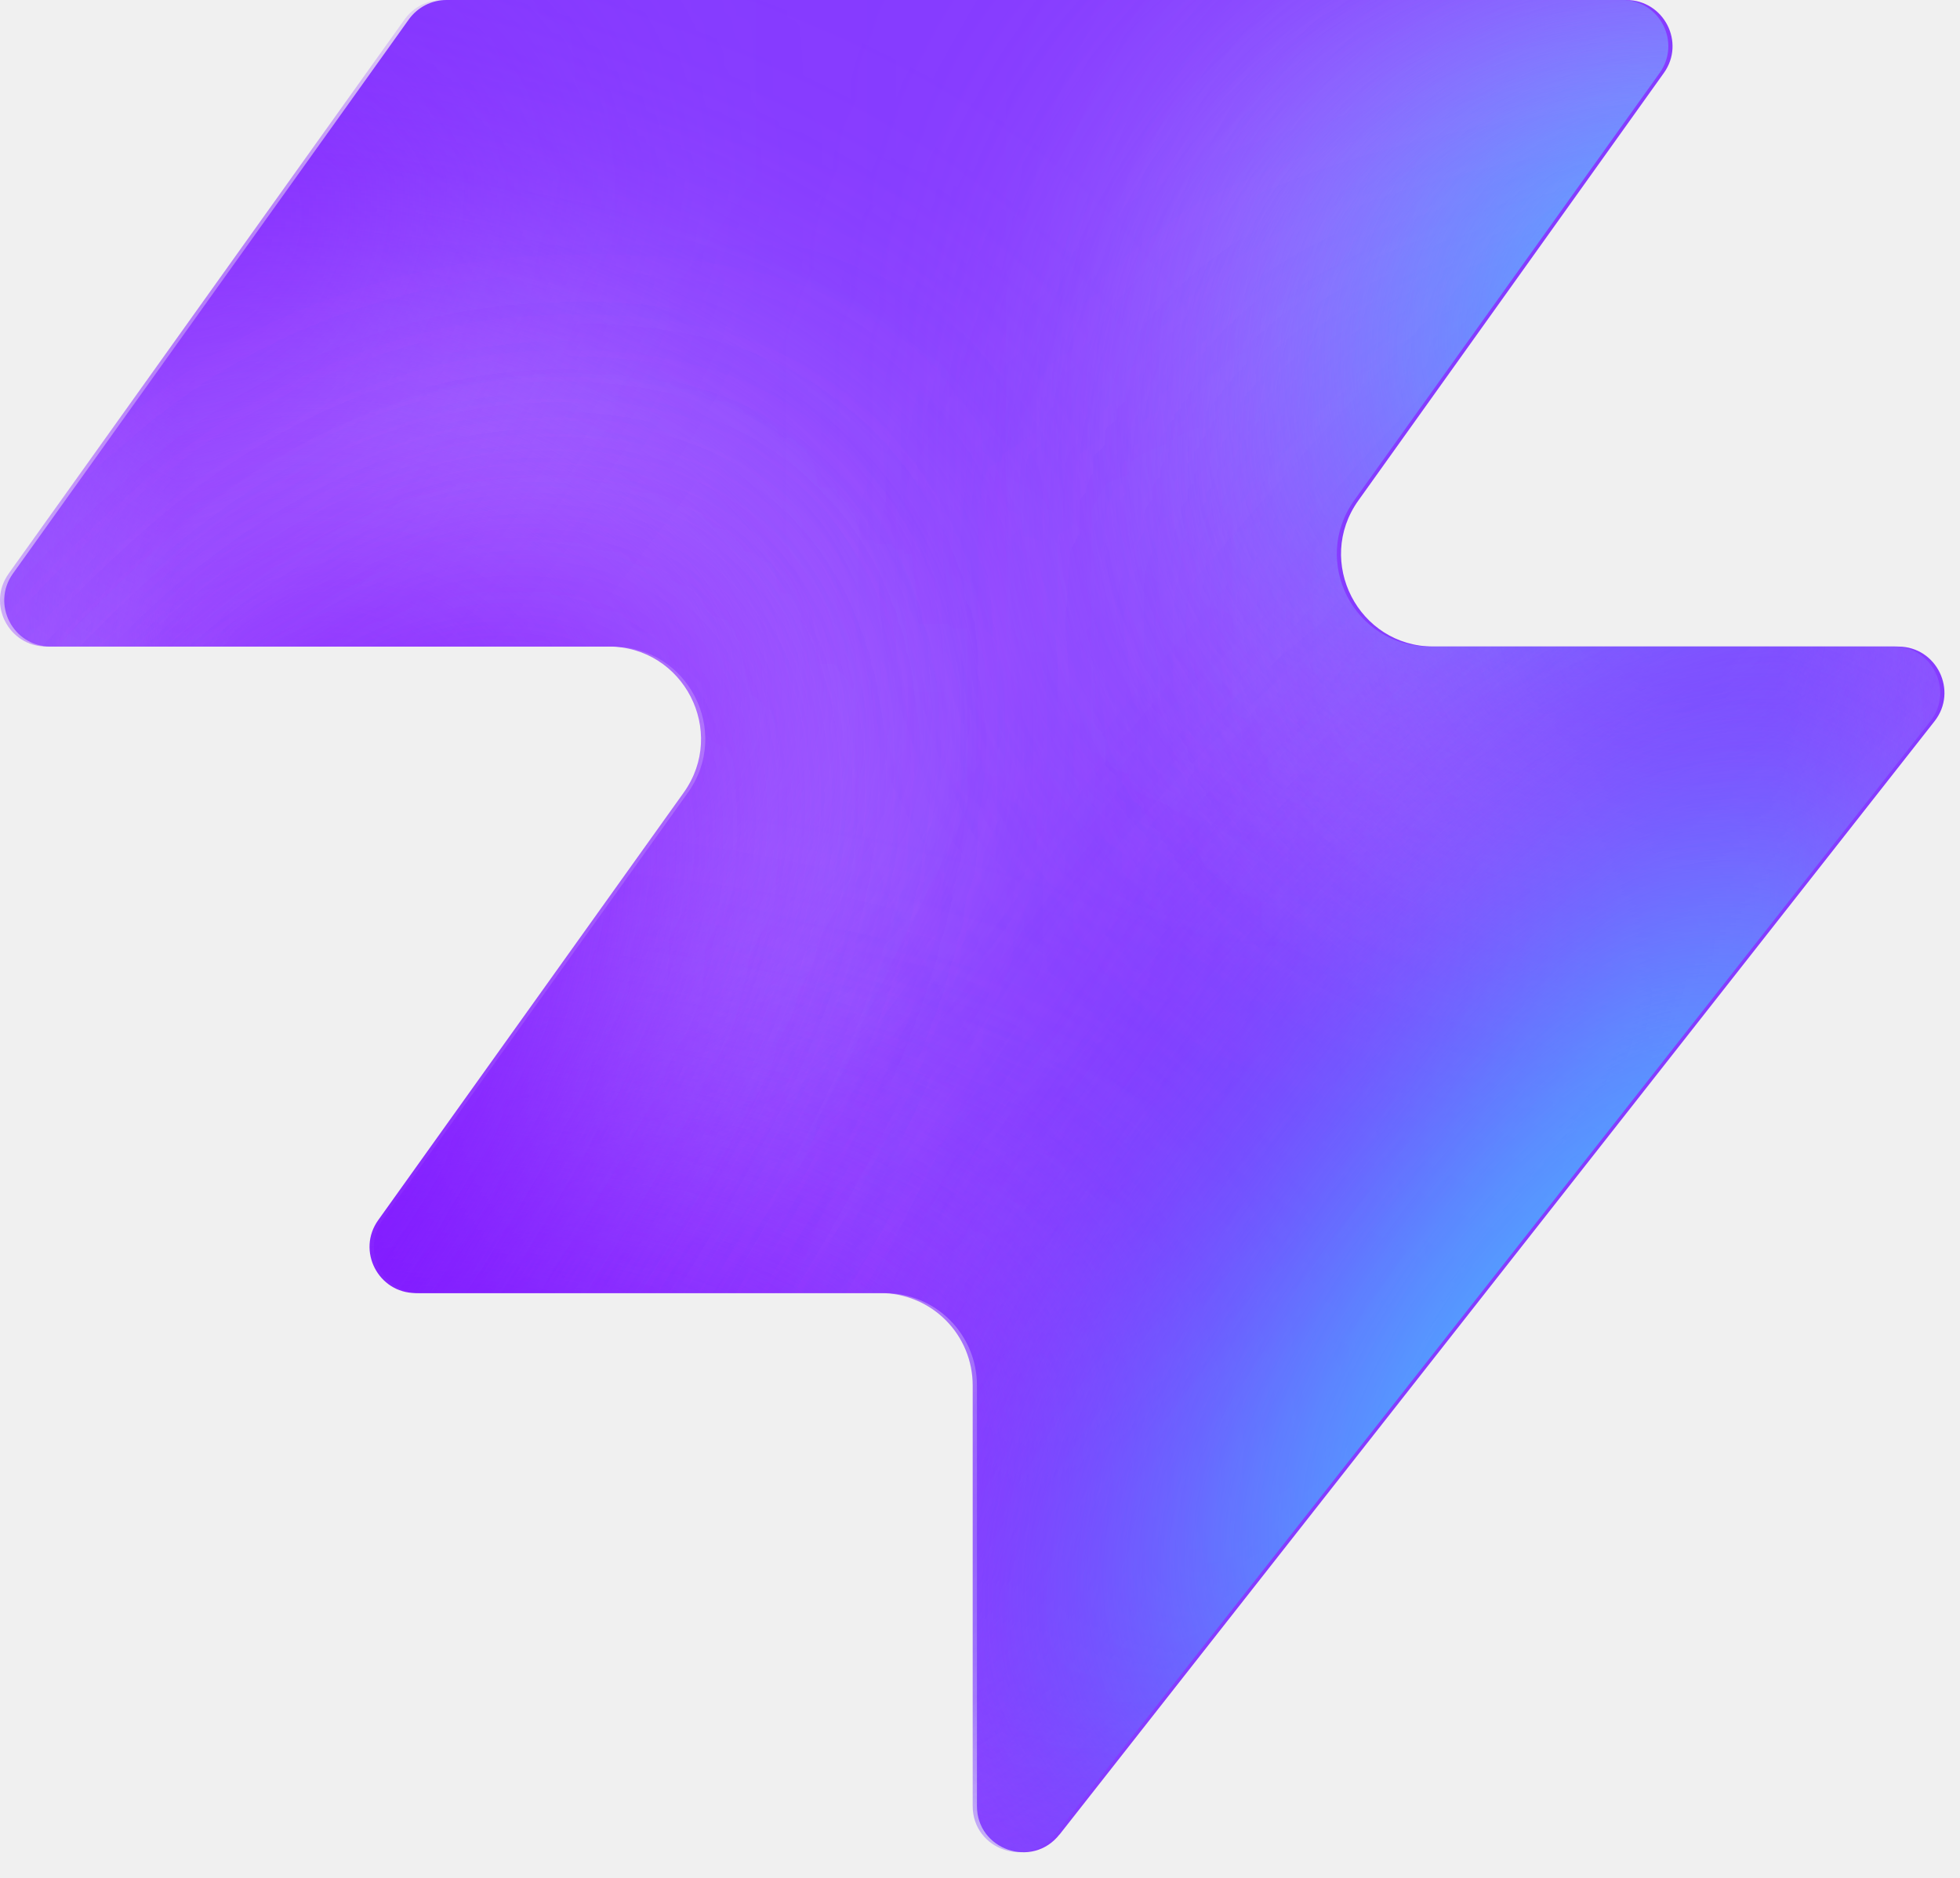
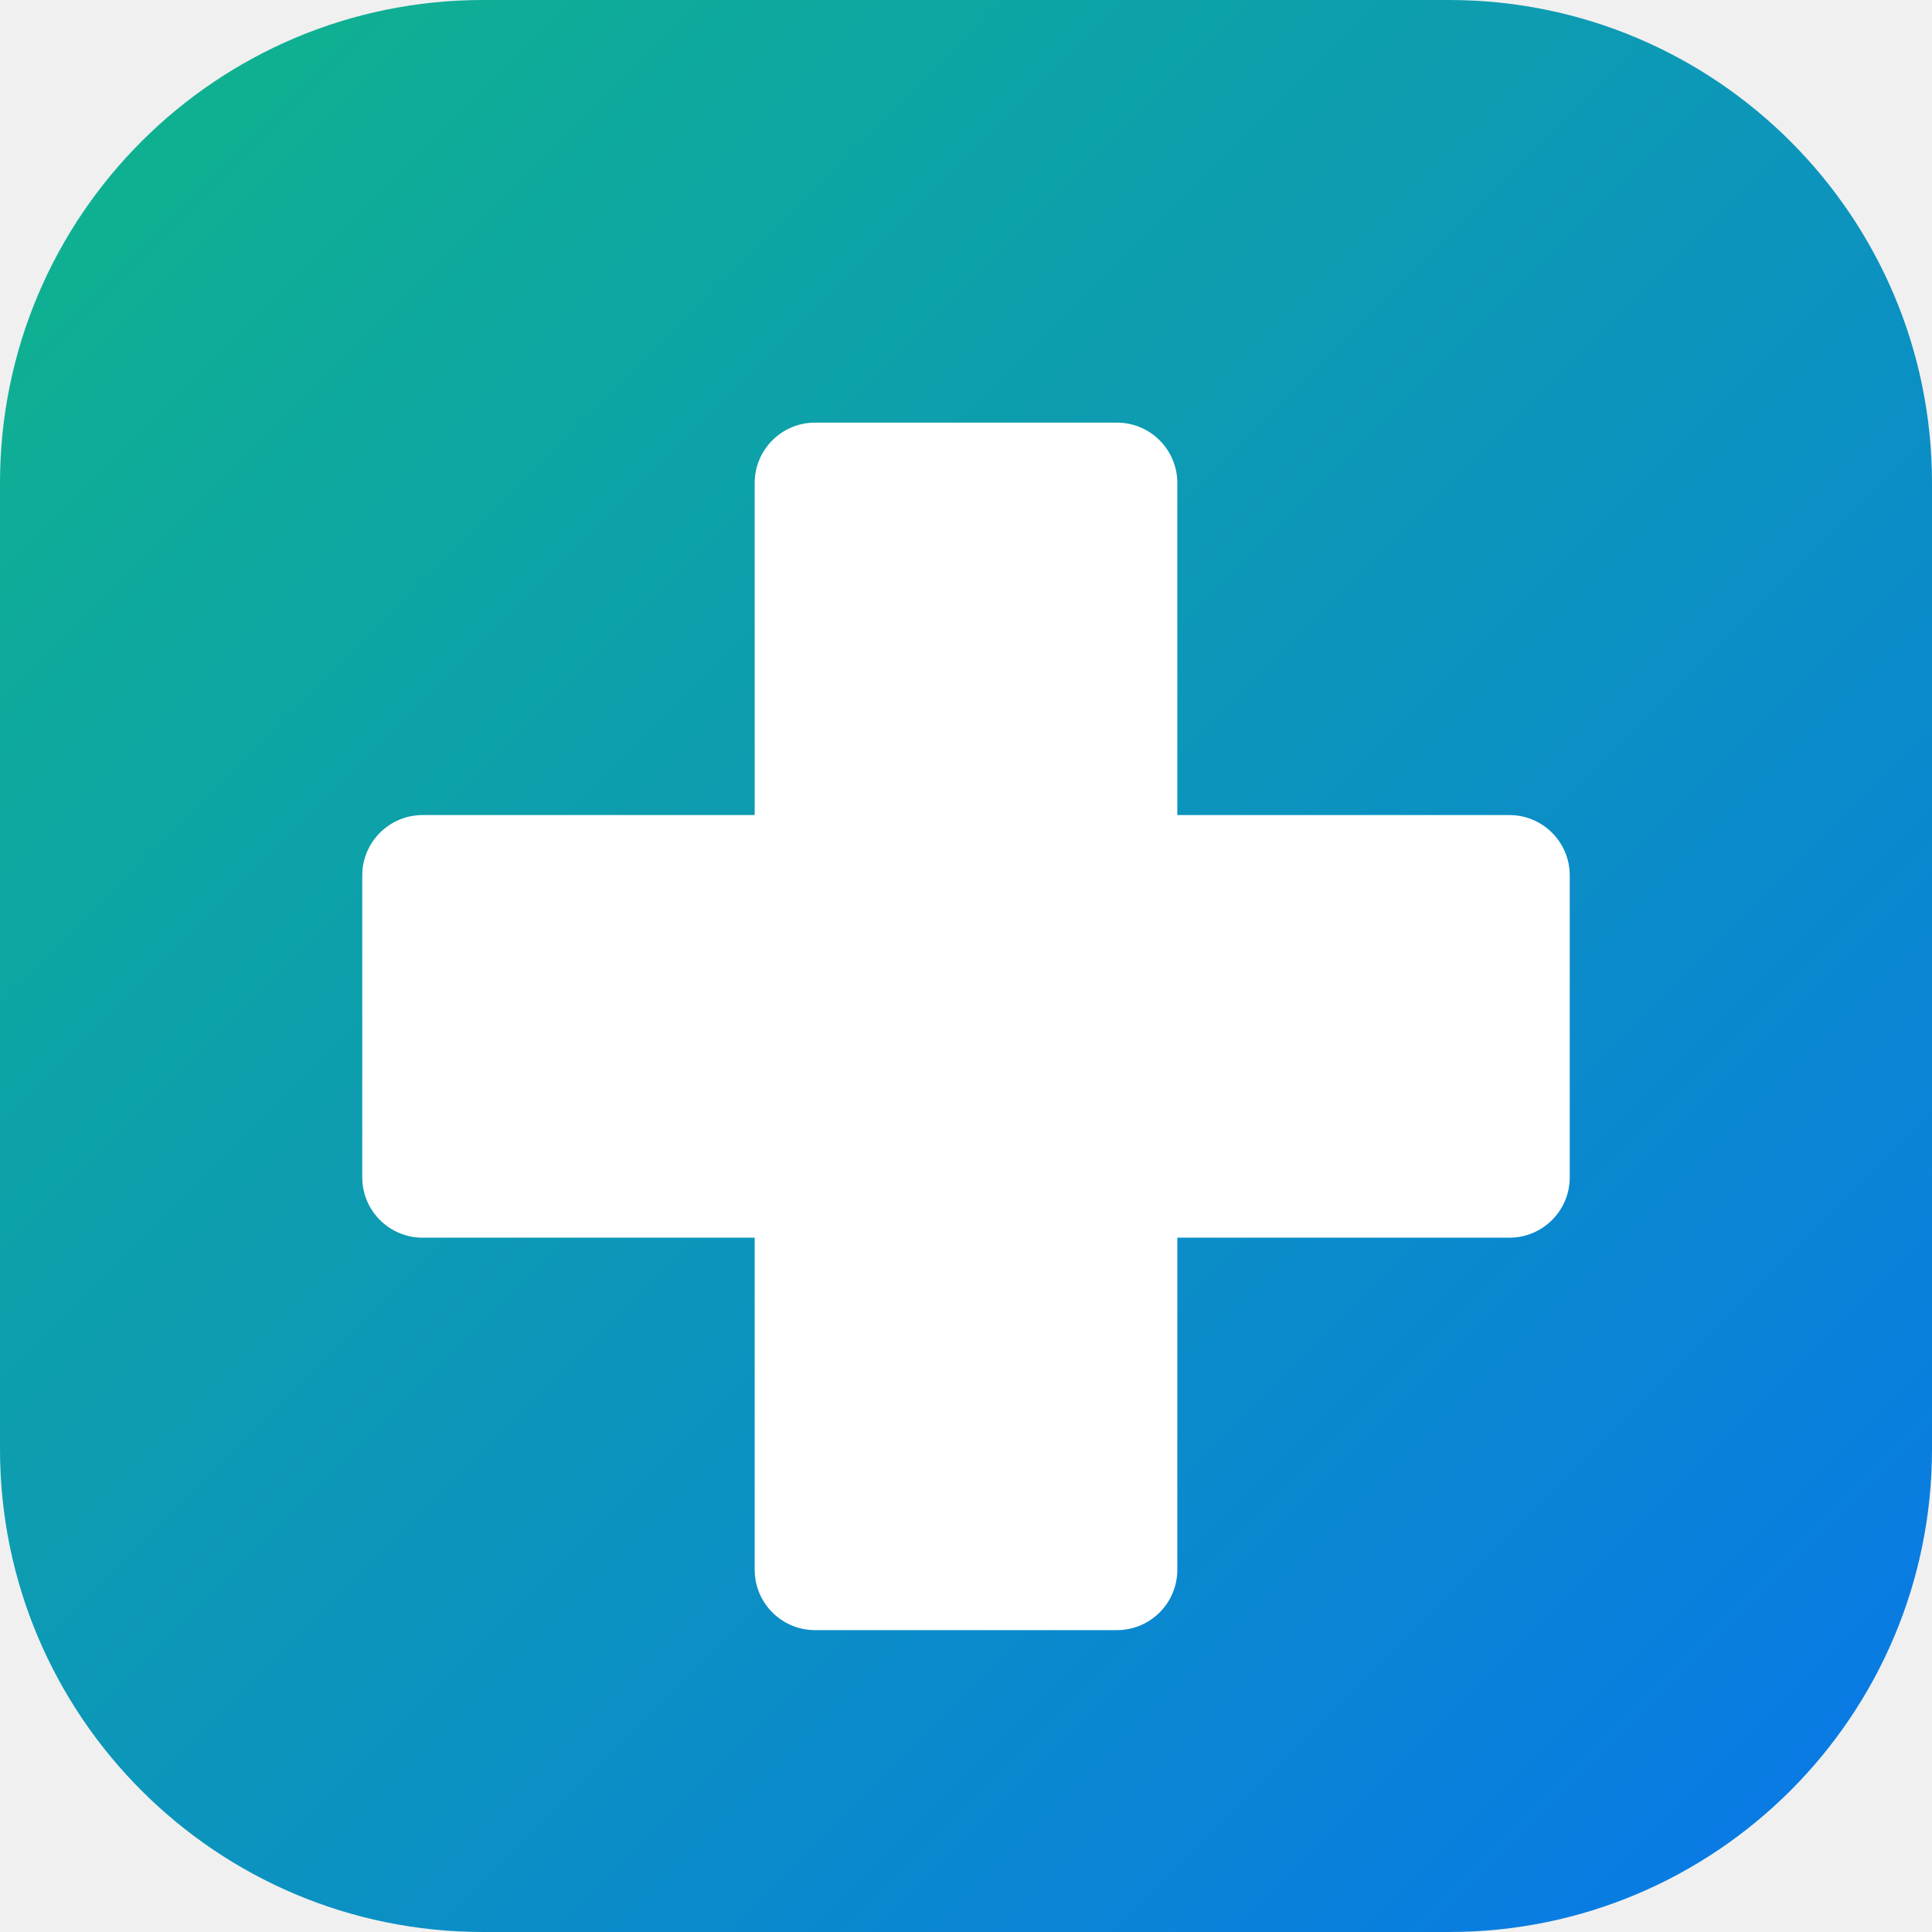
- <svg xmlns="http://www.w3.org/2000/svg" width="48" height="46" fill="none" viewBox="0 0 48 46">
-   <path fill="#863bff" d="M25.946 44.938c-.664.845-2.021.375-2.021-.698V33.937a2.26 2.26 0 0 0-2.262-2.262H10.287c-.92 0-1.456-1.04-.92-1.788l7.48-10.471c1.07-1.497 0-3.578-1.842-3.578H1.237c-.92 0-1.456-1.04-.92-1.788L10.013.474c.214-.297.556-.474.92-.474h28.894c.92 0 1.456 1.04.92 1.788l-7.48 10.471c-1.07 1.498 0 3.579 1.842 3.579h11.377c.943 0 1.473 1.088.89 1.83L25.947 44.94z" style="fill:#863bff;fill:color(display-p3 .525 .23 1);fill-opacity:1" />
-   <mask id="a" width="48" height="46" x="0" y="0" maskUnits="userSpaceOnUse" style="mask-type:alpha">
-     <path fill="#000" d="M25.842 44.938c-.664.844-2.021.375-2.021-.698V33.937a2.26 2.26 0 0 0-2.262-2.262H10.183c-.92 0-1.456-1.04-.92-1.788l7.48-10.471c1.07-1.498 0-3.579-1.842-3.579H1.133c-.92 0-1.456-1.04-.92-1.787L9.91.473c.214-.297.556-.474.92-.474h28.894c.92 0 1.456 1.04.92 1.788l-7.48 10.471c-1.07 1.498 0 3.578 1.842 3.578h11.377c.943 0 1.473 1.088.89 1.832L25.843 44.94z" style="fill:#000;fill-opacity:1" />
-   </mask>
-   <g mask="url(#a)">
-     <g filter="url(#b)">
-       <ellipse cx="5.508" cy="14.704" fill="#ede6ff" rx="5.508" ry="14.704" style="fill:#ede6ff;fill:color(display-p3 .927 .903 1);fill-opacity:1" transform="matrix(.00324 1 1 -.00324 -4.47 31.516)" />
-     </g>
-     <g filter="url(#c)">
-       <ellipse cx="10.399" cy="29.851" fill="#ede6ff" rx="10.399" ry="29.851" style="fill:#ede6ff;fill:color(display-p3 .927 .903 1);fill-opacity:1" transform="matrix(.00324 1 1 -.00324 -39.328 7.883)" />
-     </g>
-     <g filter="url(#d)">
-       <ellipse cx="5.508" cy="30.487" fill="#7e14ff" rx="5.508" ry="30.487" style="fill:#7e14ff;fill:color(display-p3 .492 .077 1);fill-opacity:1" transform="rotate(89.814 -25.913 -14.639)scale(1 -1)" />
-     </g>
-     <g filter="url(#e)">
-       <ellipse cx="5.508" cy="30.599" fill="#7e14ff" rx="5.508" ry="30.599" style="fill:#7e14ff;fill:color(display-p3 .492 .077 1);fill-opacity:1" transform="rotate(89.814 -32.644 -3.334)scale(1 -1)" />
-     </g>
-     <g filter="url(#f)">
-       <ellipse cx="5.508" cy="30.599" fill="#7e14ff" rx="5.508" ry="30.599" style="fill:#7e14ff;fill:color(display-p3 .492 .077 1);fill-opacity:1" transform="matrix(.00324 1 1 -.00324 -34.34 30.47)" />
-     </g>
-     <g filter="url(#g)">
-       <ellipse cx="14.072" cy="22.078" fill="#ede6ff" rx="14.072" ry="22.078" style="fill:#ede6ff;fill:color(display-p3 .927 .903 1);fill-opacity:1" transform="rotate(93.35 24.506 48.493)scale(-1 1)" />
-     </g>
-     <g filter="url(#h)">
-       <ellipse cx="3.47" cy="21.501" fill="#7e14ff" rx="3.47" ry="21.501" style="fill:#7e14ff;fill:color(display-p3 .492 .077 1);fill-opacity:1" transform="rotate(89.009 28.708 47.59)scale(-1 1)" />
-     </g>
-     <g filter="url(#i)">
-       <ellipse cx="3.47" cy="21.501" fill="#7e14ff" rx="3.47" ry="21.501" style="fill:#7e14ff;fill:color(display-p3 .492 .077 1);fill-opacity:1" transform="rotate(89.009 28.708 47.59)scale(-1 1)" />
-     </g>
-     <g filter="url(#j)">
-       <ellipse cx=".387" cy="8.972" fill="#7e14ff" rx="4.407" ry="29.108" style="fill:#7e14ff;fill:color(display-p3 .492 .077 1);fill-opacity:1" transform="rotate(39.51 .387 8.972)" />
-     </g>
-     <g filter="url(#k)">
-       <ellipse cx="47.523" cy="-6.092" fill="#7e14ff" rx="4.407" ry="29.108" style="fill:#7e14ff;fill:color(display-p3 .492 .077 1);fill-opacity:1" transform="rotate(37.892 47.523 -6.092)" />
-     </g>
-     <g filter="url(#l)">
-       <ellipse cx="41.412" cy="6.333" fill="#47bfff" rx="5.971" ry="9.665" style="fill:#47bfff;fill:color(display-p3 .28 .748 1);fill-opacity:1" transform="rotate(37.892 41.412 6.333)" />
-     </g>
-     <g filter="url(#m)">
-       <ellipse cx="-1.879" cy="38.332" fill="#7e14ff" rx="4.407" ry="29.108" style="fill:#7e14ff;fill:color(display-p3 .492 .077 1);fill-opacity:1" transform="rotate(37.892 -1.88 38.332)" />
-     </g>
-     <g filter="url(#n)">
-       <ellipse cx="-1.879" cy="38.332" fill="#7e14ff" rx="4.407" ry="29.108" style="fill:#7e14ff;fill:color(display-p3 .492 .077 1);fill-opacity:1" transform="rotate(37.892 -1.88 38.332)" />
-     </g>
-     <g filter="url(#o)">
-       <ellipse cx="35.651" cy="29.907" fill="#7e14ff" rx="4.407" ry="29.108" style="fill:#7e14ff;fill:color(display-p3 .492 .077 1);fill-opacity:1" transform="rotate(37.892 35.651 29.907)" />
-     </g>
-     <g filter="url(#p)">
-       <ellipse cx="38.418" cy="32.4" fill="#47bfff" rx="5.971" ry="15.297" style="fill:#47bfff;fill:color(display-p3 .28 .748 1);fill-opacity:1" transform="rotate(37.892 38.418 32.4)" />
-     </g>
-   </g>
+ <svg xmlns="http://www.w3.org/2000/svg" width="64" height="64" viewBox="0 0 64 64">
  <defs>
-     <filter id="b" width="60.045" height="41.654" x="-19.77" y="16.149" color-interpolation-filters="sRGB" filterUnits="userSpaceOnUse">
-       <feFlood flood-opacity="0" result="BackgroundImageFix" />
-       <feBlend in="SourceGraphic" in2="BackgroundImageFix" result="shape" />
-       <feGaussianBlur result="effect1_foregroundBlur_2002_17158" stdDeviation="7.659" />
-     </filter>
-     <filter id="c" width="90.34" height="51.437" x="-54.613" y="-7.533" color-interpolation-filters="sRGB" filterUnits="userSpaceOnUse">
-       <feFlood flood-opacity="0" result="BackgroundImageFix" />
-       <feBlend in="SourceGraphic" in2="BackgroundImageFix" result="shape" />
-       <feGaussianBlur result="effect1_foregroundBlur_2002_17158" stdDeviation="7.659" />
-     </filter>
-     <filter id="d" width="79.355" height="29.4" x="-49.64" y="2.03" color-interpolation-filters="sRGB" filterUnits="userSpaceOnUse">
-       <feFlood flood-opacity="0" result="BackgroundImageFix" />
-       <feBlend in="SourceGraphic" in2="BackgroundImageFix" result="shape" />
-       <feGaussianBlur result="effect1_foregroundBlur_2002_17158" stdDeviation="4.596" />
-     </filter>
-     <filter id="e" width="79.579" height="29.4" x="-45.045" y="20.029" color-interpolation-filters="sRGB" filterUnits="userSpaceOnUse">
-       <feFlood flood-opacity="0" result="BackgroundImageFix" />
-       <feBlend in="SourceGraphic" in2="BackgroundImageFix" result="shape" />
-       <feGaussianBlur result="effect1_foregroundBlur_2002_17158" stdDeviation="4.596" />
-     </filter>
-     <filter id="f" width="79.579" height="29.4" x="-43.513" y="21.178" color-interpolation-filters="sRGB" filterUnits="userSpaceOnUse">
-       <feFlood flood-opacity="0" result="BackgroundImageFix" />
-       <feBlend in="SourceGraphic" in2="BackgroundImageFix" result="shape" />
-       <feGaussianBlur result="effect1_foregroundBlur_2002_17158" stdDeviation="4.596" />
-     </filter>
-     <filter id="g" width="74.749" height="58.852" x="15.756" y="-17.901" color-interpolation-filters="sRGB" filterUnits="userSpaceOnUse">
-       <feFlood flood-opacity="0" result="BackgroundImageFix" />
-       <feBlend in="SourceGraphic" in2="BackgroundImageFix" result="shape" />
-       <feGaussianBlur result="effect1_foregroundBlur_2002_17158" stdDeviation="7.659" />
-     </filter>
-     <filter id="h" width="61.377" height="25.362" x="23.548" y="2.284" color-interpolation-filters="sRGB" filterUnits="userSpaceOnUse">
-       <feFlood flood-opacity="0" result="BackgroundImageFix" />
-       <feBlend in="SourceGraphic" in2="BackgroundImageFix" result="shape" />
-       <feGaussianBlur result="effect1_foregroundBlur_2002_17158" stdDeviation="4.596" />
-     </filter>
-     <filter id="i" width="61.377" height="25.362" x="23.548" y="2.284" color-interpolation-filters="sRGB" filterUnits="userSpaceOnUse">
-       <feFlood flood-opacity="0" result="BackgroundImageFix" />
-       <feBlend in="SourceGraphic" in2="BackgroundImageFix" result="shape" />
-       <feGaussianBlur result="effect1_foregroundBlur_2002_17158" stdDeviation="4.596" />
-     </filter>
-     <filter id="j" width="56.045" height="63.649" x="-27.636" y="-22.853" color-interpolation-filters="sRGB" filterUnits="userSpaceOnUse">
-       <feFlood flood-opacity="0" result="BackgroundImageFix" />
-       <feBlend in="SourceGraphic" in2="BackgroundImageFix" result="shape" />
-       <feGaussianBlur result="effect1_foregroundBlur_2002_17158" stdDeviation="4.596" />
-     </filter>
-     <filter id="k" width="54.814" height="64.646" x="20.116" y="-38.415" color-interpolation-filters="sRGB" filterUnits="userSpaceOnUse">
-       <feFlood flood-opacity="0" result="BackgroundImageFix" />
-       <feBlend in="SourceGraphic" in2="BackgroundImageFix" result="shape" />
-       <feGaussianBlur result="effect1_foregroundBlur_2002_17158" stdDeviation="4.596" />
-     </filter>
-     <filter id="l" width="33.541" height="35.313" x="24.641" y="-11.323" color-interpolation-filters="sRGB" filterUnits="userSpaceOnUse">
-       <feFlood flood-opacity="0" result="BackgroundImageFix" />
-       <feBlend in="SourceGraphic" in2="BackgroundImageFix" result="shape" />
-       <feGaussianBlur result="effect1_foregroundBlur_2002_17158" stdDeviation="4.596" />
-     </filter>
-     <filter id="m" width="54.814" height="64.646" x="-29.286" y="6.009" color-interpolation-filters="sRGB" filterUnits="userSpaceOnUse">
-       <feFlood flood-opacity="0" result="BackgroundImageFix" />
-       <feBlend in="SourceGraphic" in2="BackgroundImageFix" result="shape" />
-       <feGaussianBlur result="effect1_foregroundBlur_2002_17158" stdDeviation="4.596" />
-     </filter>
-     <filter id="n" width="54.814" height="64.646" x="-29.286" y="6.009" color-interpolation-filters="sRGB" filterUnits="userSpaceOnUse">
-       <feFlood flood-opacity="0" result="BackgroundImageFix" />
-       <feBlend in="SourceGraphic" in2="BackgroundImageFix" result="shape" />
-       <feGaussianBlur result="effect1_foregroundBlur_2002_17158" stdDeviation="4.596" />
-     </filter>
-     <filter id="o" width="54.814" height="64.646" x="8.244" y="-2.416" color-interpolation-filters="sRGB" filterUnits="userSpaceOnUse">
-       <feFlood flood-opacity="0" result="BackgroundImageFix" />
-       <feBlend in="SourceGraphic" in2="BackgroundImageFix" result="shape" />
-       <feGaussianBlur result="effect1_foregroundBlur_2002_17158" stdDeviation="4.596" />
-     </filter>
-     <filter id="p" width="39.409" height="43.623" x="18.713" y="10.588" color-interpolation-filters="sRGB" filterUnits="userSpaceOnUse">
-       <feFlood flood-opacity="0" result="BackgroundImageFix" />
-       <feBlend in="SourceGraphic" in2="BackgroundImageFix" result="shape" />
-       <feGaussianBlur result="effect1_foregroundBlur_2002_17158" stdDeviation="4.596" />
-     </filter>
+     <linearGradient id="g" x1="0" y1="0" x2="1" y2="1">
+       <stop offset="0" stop-color="#10b58a" />
+       <stop offset="1" stop-color="#0876eb" />
+     </linearGradient>
  </defs>
+   <rect width="64" height="64" rx="16" fill="url(#g)" />
+   <path fill="#fff" d="M27 14h10a2 2 0 0 1 2 2v11h11a2 2 0 0 1 2 2v10a2 2 0 0 1-2 2H39v11a2 2 0 0 1-2 2H27a2 2 0 0 1-2-2V41H14a2 2 0 0 1-2-2V29a2 2 0 0 1 2-2h11V16a2 2 0 0 1 2-2z" />
</svg>
